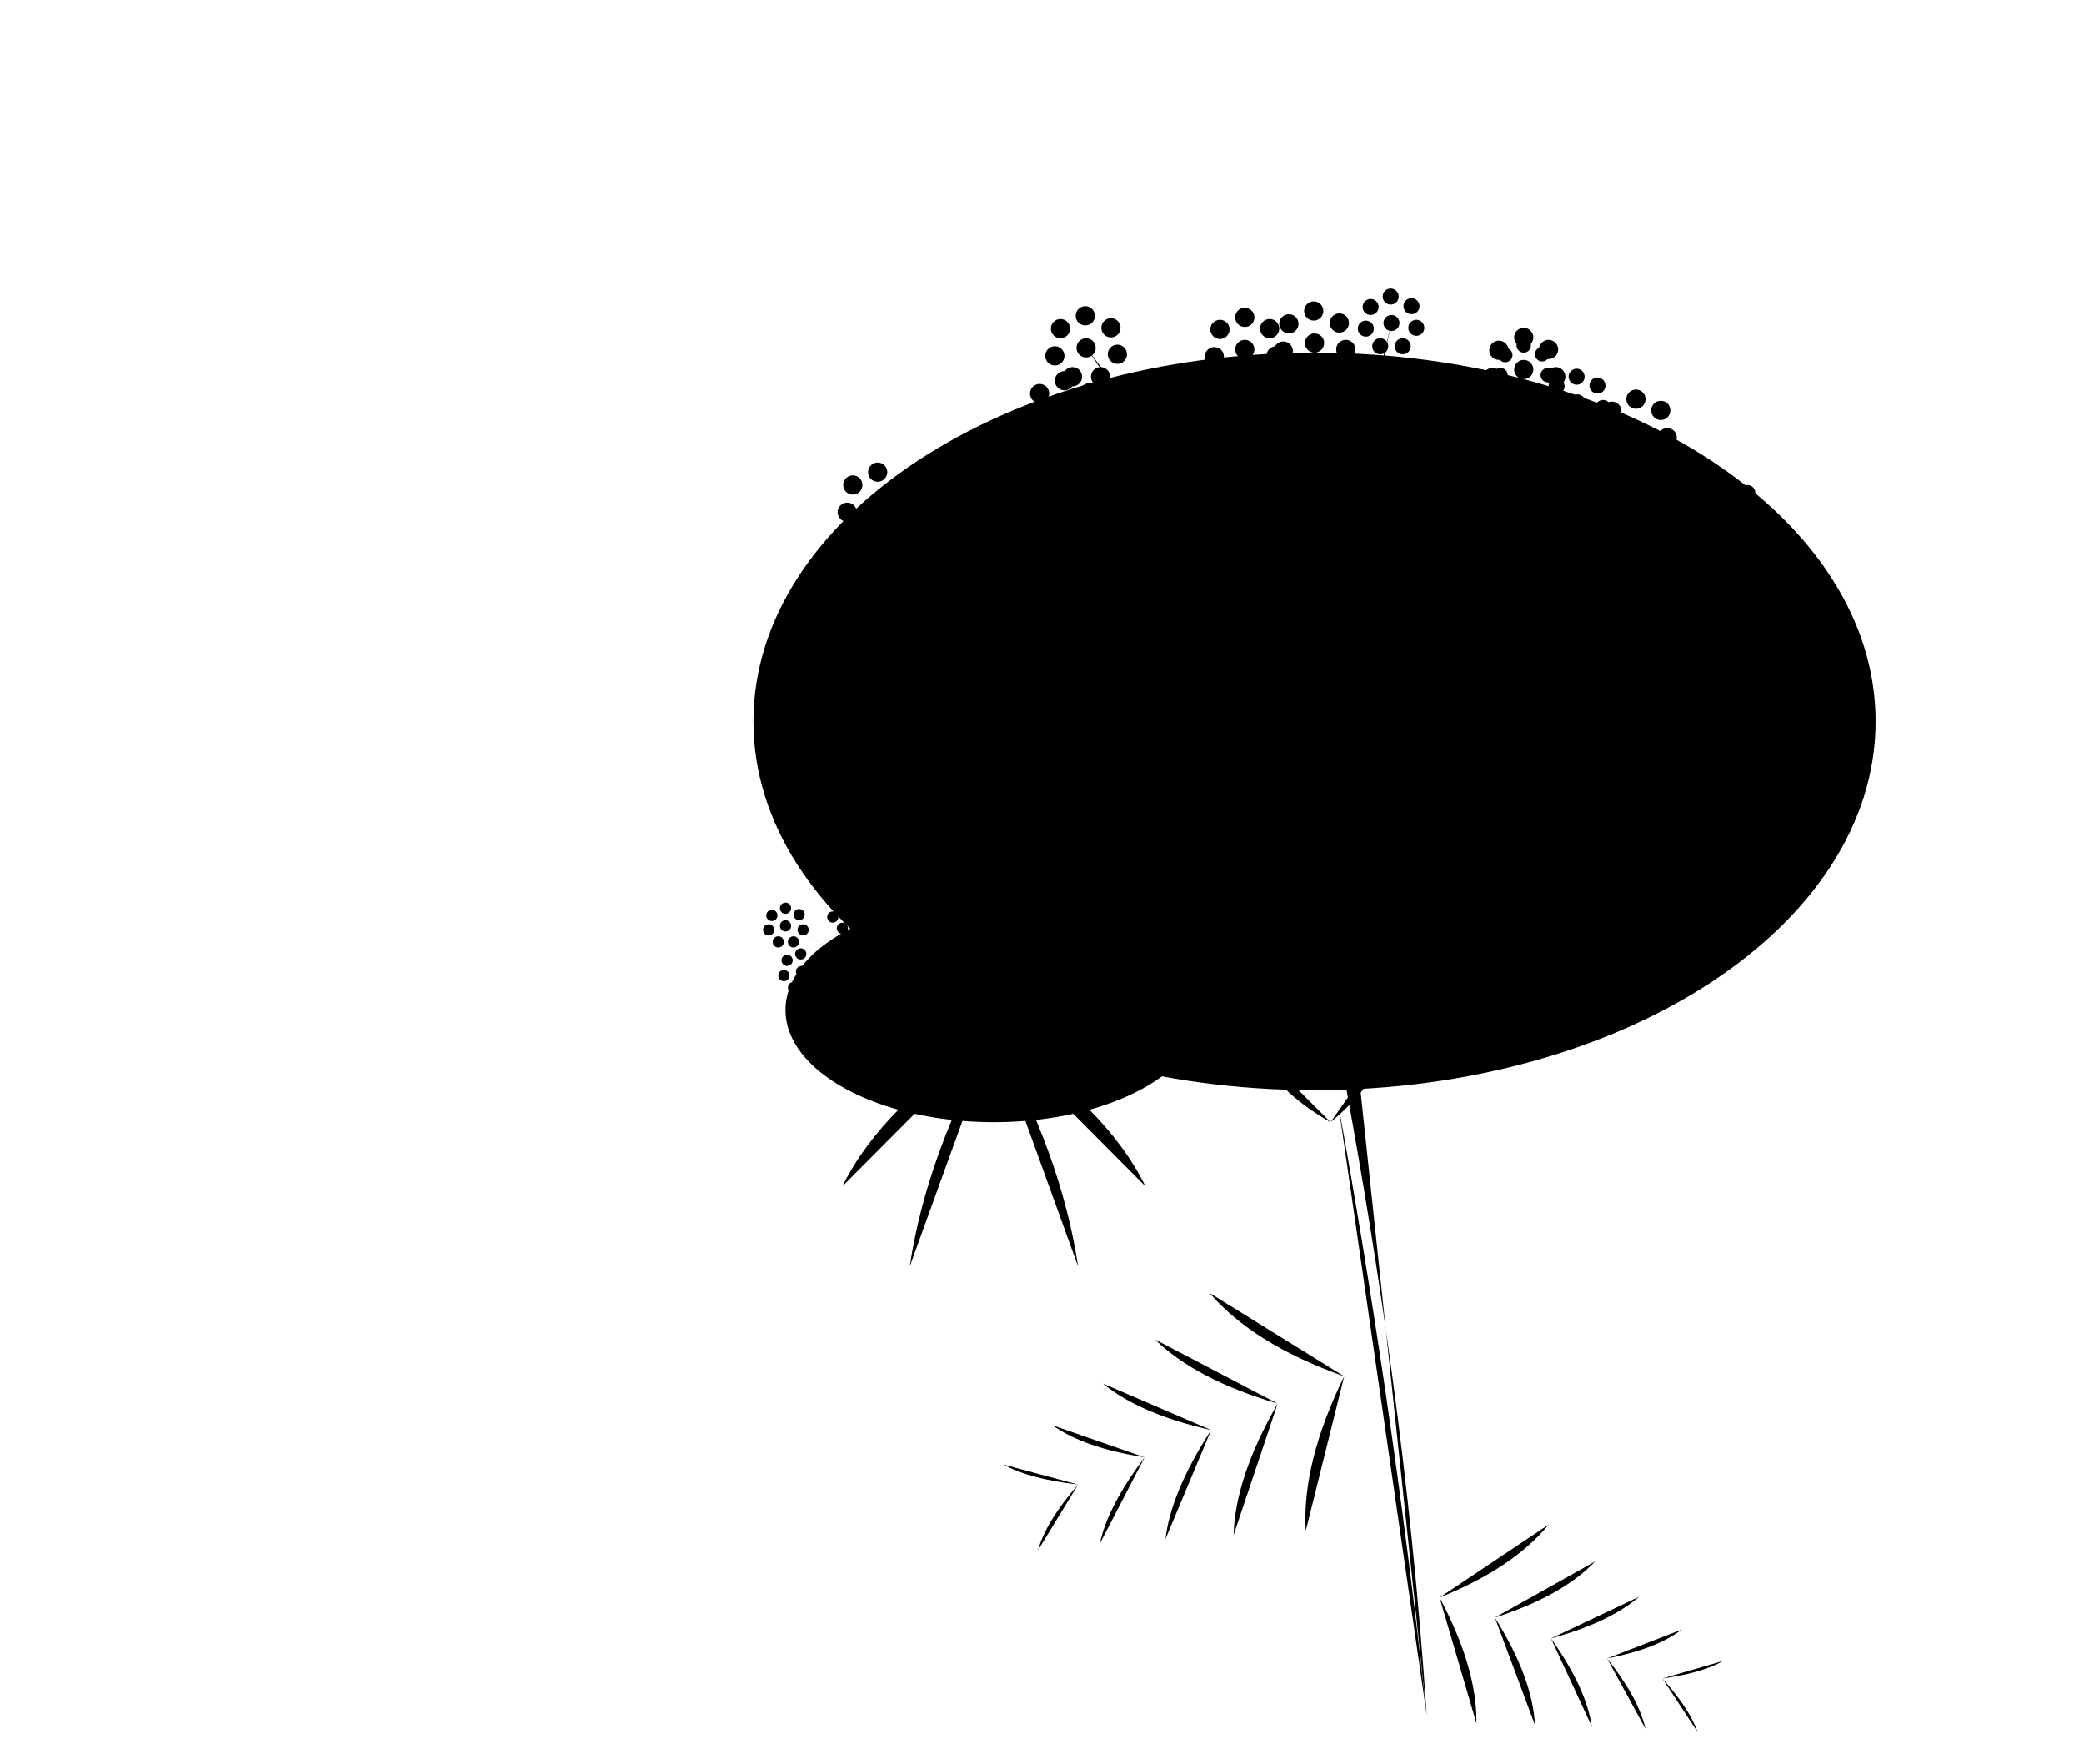
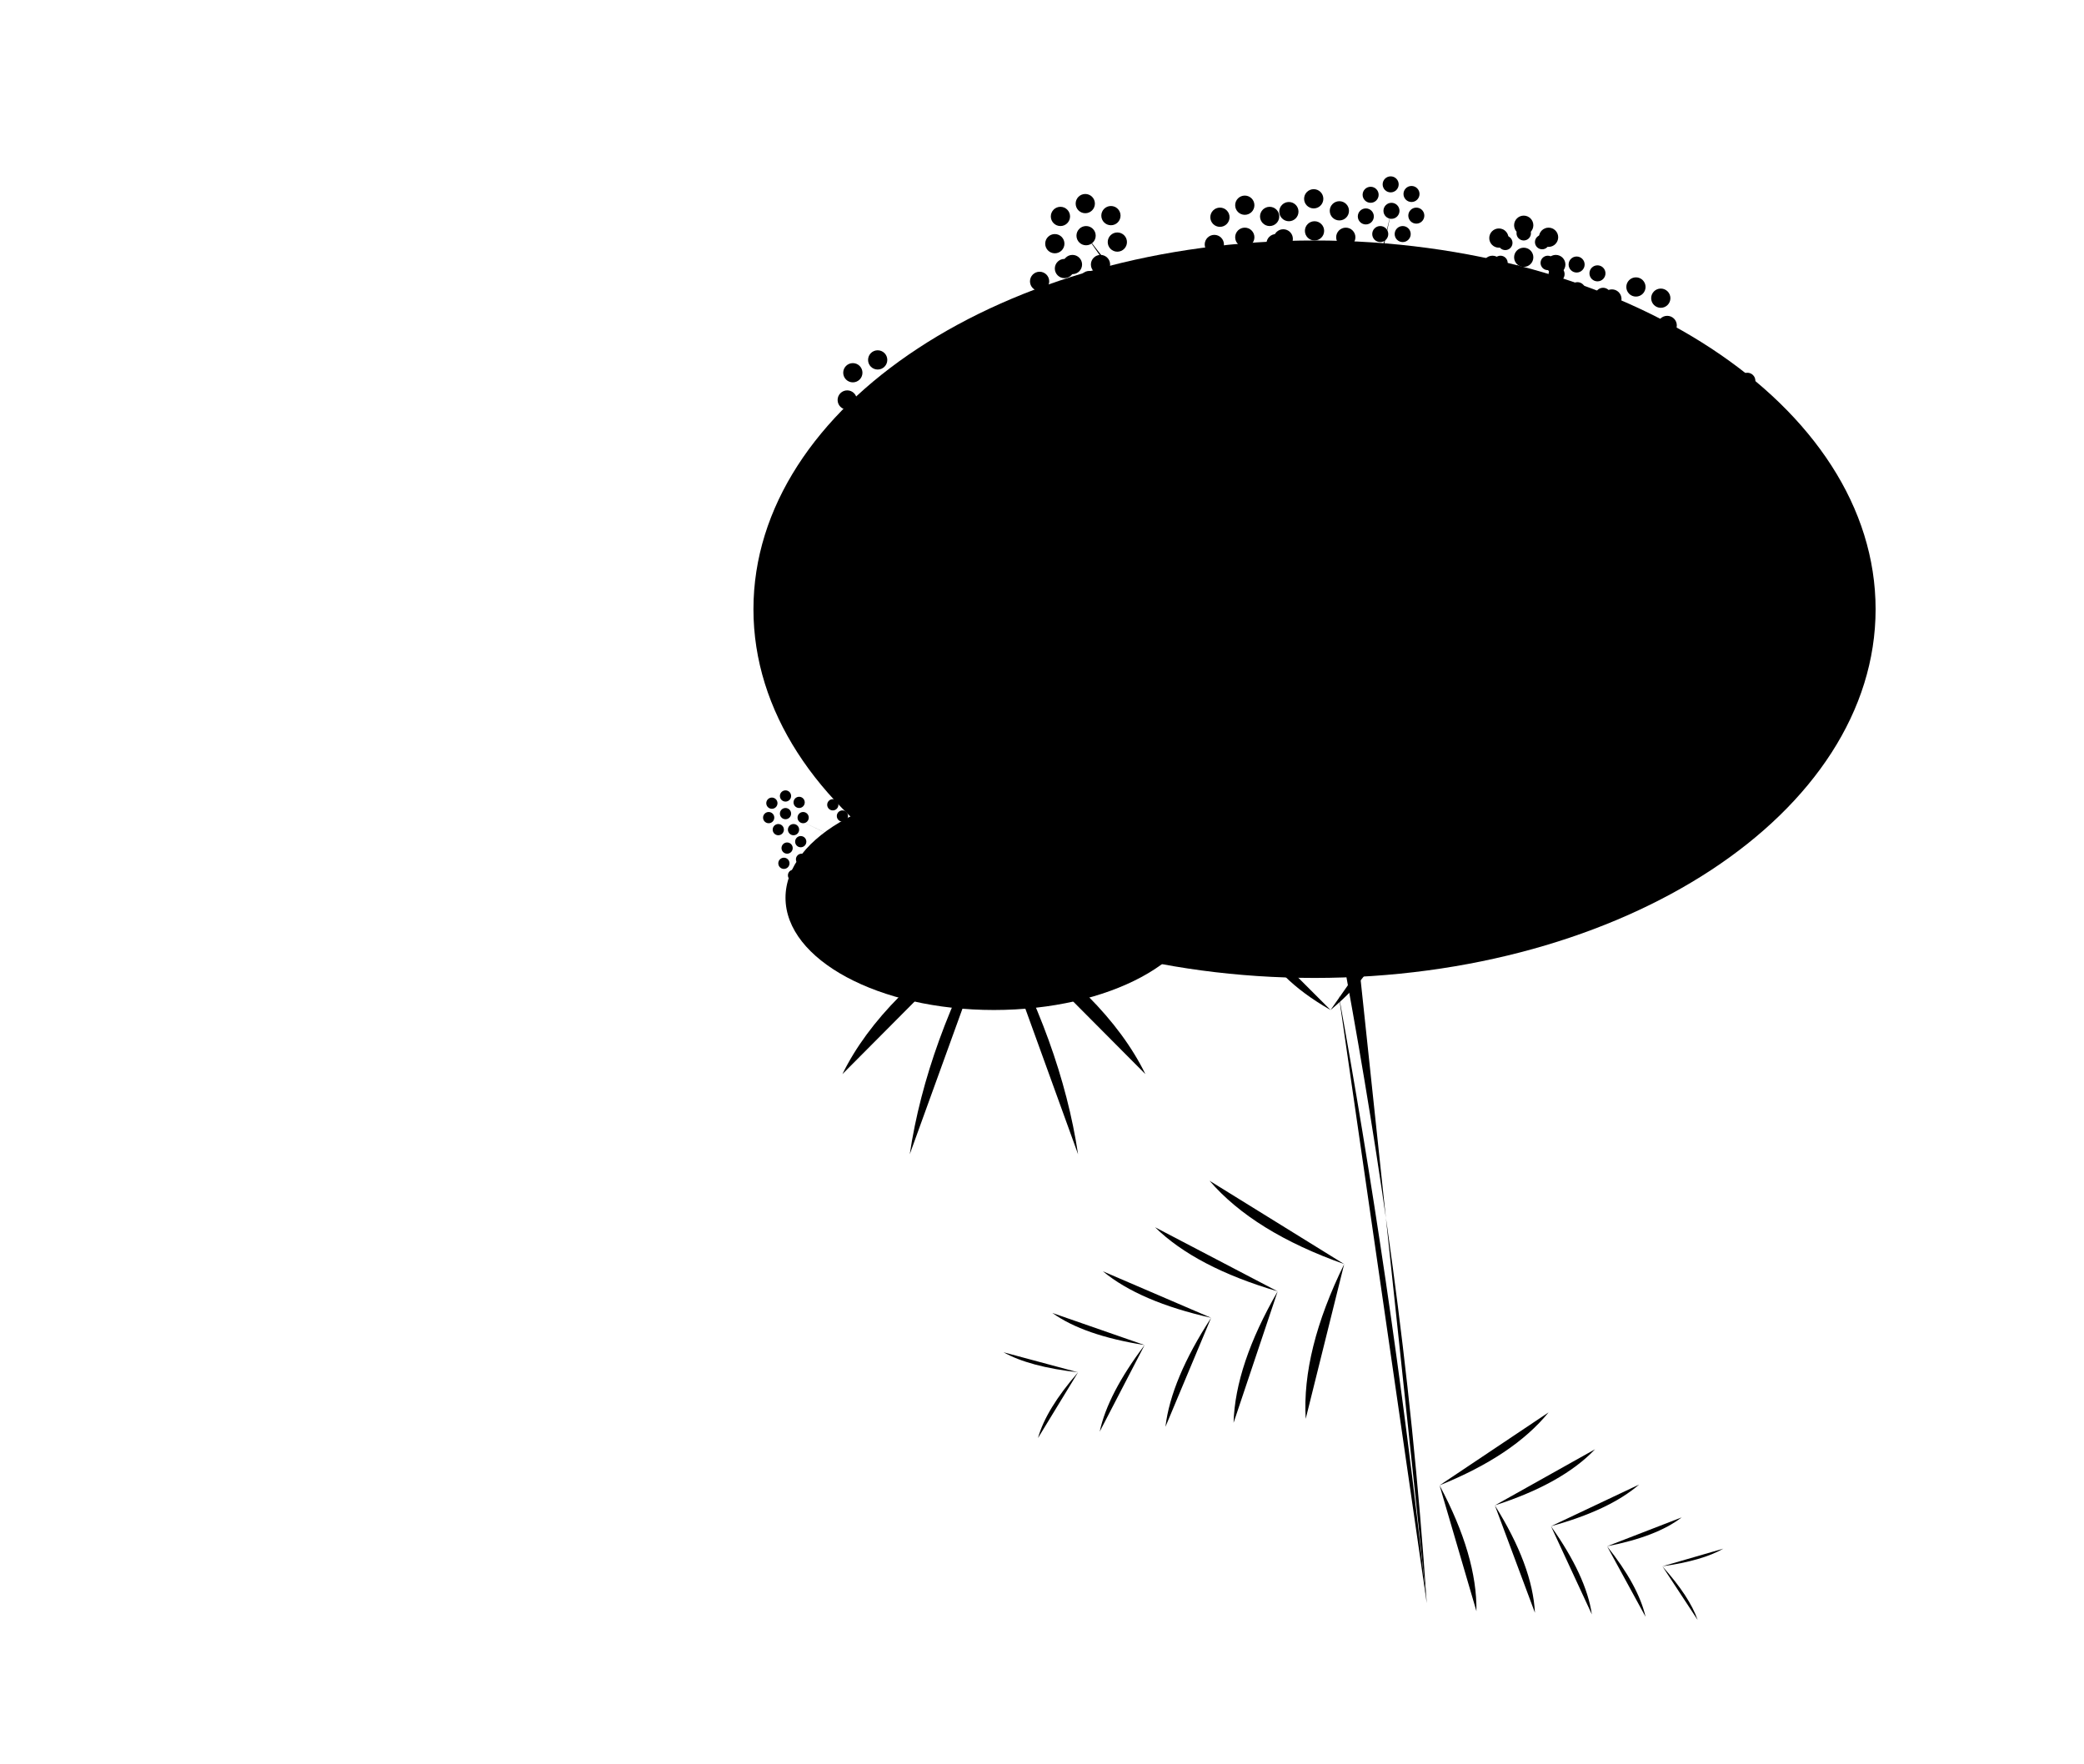
<svg xmlns="http://www.w3.org/2000/svg" viewBox="0 0 260 220" focusable="false">
-   <g transform="translate(10 -2)">
+   <g transform="translate(10 -16)">
    <g class="vert">
      <ellipse cx="154" cy="92" rx="70" ry="46" />
    </g>
    <g class="masse">
      <ellipse cx="154" cy="76" rx="52" ry="26" />
      <ellipse cx="114" cy="128" rx="26" ry="14" />
    </g>
    <g class="trait">
      <path d="M168 216 C166 186 162 160 158 138 C156 122 152 92 154 84" />
      <path class="fin" d="M168 216 C165 188 161 162 157 140" />
      <path d="M158.4 138 C144 136 126 130 118 132" />
      <path class="fin" d="M156 142 q6 -5 7 -10 m-7 10 q-7 -4 -9 -9" />
      <g class="souffle" style="--o:154px 78px;--d:28s">
        <path class="fin" d="M154 82 Q130.4 75.9 108.7 72.7" />
        <circle class="pt" cx="108.7" cy="72.7" r="1" />
        <circle class="pt" cx="111.8" cy="73.4" r="1" />
        <circle class="pt" cx="110.1" cy="75.6" r="1" />
        <circle class="pt" cx="107.3" cy="75.6" r="1" />
        <circle class="pt" cx="105.6" cy="73.5" r="1" />
        <circle class="pt" cx="106.2" cy="70.8" r="1" />
        <circle class="pt" cx="108.7" cy="69.5" r="1" />
        <circle class="pt" cx="111.2" cy="70.7" r="1" />
        <circle class="fin" fill="none" cx="108.7" cy="72.7" r="4" />
        <path class="fin" d="M154 82 Q125.7 72.8 99.5 64.9" />
        <circle class="pt" cx="99.5" cy="64.9" r="1.2" />
        <circle class="pt" cx="103.4" cy="65.7" r="1.2" />
        <circle class="pt" cx="101.3" cy="68.5" r="1.2" />
        <circle class="pt" cx="97.9" cy="68.5" r="1.2" />
        <circle class="pt" cx="95.7" cy="65.9" r="1.2" />
        <circle class="pt" cx="96.4" cy="62.5" r="1.2" />
        <circle class="pt" cx="99.5" cy="60.9" r="1.2" />
        <circle class="pt" cx="102.6" cy="62.4" r="1.2" />
        <circle class="fin" fill="none" cx="99.5" cy="64.9" r="4.9" />
        <path class="fin" d="M154 82 Q133.9 72.2 115.3 63.2" />
        <circle class="pt" cx="115.3" cy="63.2" r="1.2" />
        <circle class="pt" cx="119.2" cy="64.1" r="1.2" />
        <circle class="pt" cx="117" cy="66.8" r="1.2" />
        <circle class="pt" cx="113.6" cy="66.9" r="1.2" />
        <circle class="pt" cx="111.4" cy="64.2" r="1.2" />
        <circle class="pt" cx="112.1" cy="60.8" r="1.2" />
        <circle class="pt" cx="115.2" cy="59.3" r="1.2" />
        <circle class="pt" cx="118.3" cy="60.7" r="1.2" />
        <circle class="fin" fill="none" cx="115.3" cy="63.2" r="4.9" />
        <path class="fin" d="M154 82 Q134.7 69.9 117 57.5" />
        <circle class="pt" cx="117" cy="57.5" r="1" />
        <circle class="pt" cx="120.1" cy="58.1" r="1" />
        <circle class="pt" cx="118.4" cy="60.4" r="1" />
        <circle class="pt" cx="115.6" cy="60.4" r="1" />
        <circle class="pt" cx="113.8" cy="58.2" r="1" />
        <circle class="pt" cx="114.4" cy="55.5" r="1" />
        <circle class="pt" cx="116.9" cy="54.3" r="1" />
        <circle class="pt" cx="119.4" cy="55.4" r="1" />
        <circle class="fin" fill="none" cx="117" cy="57.5" r="4" />
        <path class="fin" d="M154 82 Q137.8 68.3 122.8 53.5" />
        <circle class="pt" cx="122.8" cy="53.5" r="1.2" />
        <circle class="pt" cx="126.7" cy="54.3" r="1.2" />
        <circle class="pt" cx="124.6" cy="57" r="1.2" />
        <circle class="pt" cx="121.2" cy="57.1" r="1.2" />
        <circle class="pt" cx="119" cy="54.4" r="1.2" />
        <circle class="pt" cx="119.7" cy="51.1" r="1.2" />
        <circle class="pt" cx="122.8" cy="49.5" r="1.2" />
        <circle class="pt" cx="125.9" cy="51" r="1.2" />
        <circle class="fin" fill="none" cx="122.8" cy="53.5" r="4.9" />
        <path class="fin" d="M154 82 Q139.2 65.2 125.5 45.4" />
        <circle class="pt" cx="125.5" cy="45.4" r="1.2" />
        <circle class="pt" cx="129.4" cy="46.2" r="1.2" />
        <circle class="pt" cx="127.3" cy="49" r="1.2" />
        <circle class="pt" cx="123.8" cy="49" r="1.2" />
        <circle class="pt" cx="121.6" cy="46.4" r="1.2" />
        <circle class="pt" cx="122.3" cy="43" r="1.2" />
        <circle class="pt" cx="125.4" cy="41.4" r="1.2" />
        <circle class="pt" cx="128.6" cy="42.9" r="1.2" />
        <circle class="fin" fill="none" cx="125.5" cy="45.4" r="5" />
        <path class="fin" d="M154 82 Q146.4 67.6 139.5 51.6" />
        <circle class="pt" cx="139.5" cy="51.6" r="1" />
        <circle class="pt" cx="142.6" cy="52.3" r="1" />
        <circle class="pt" cx="140.9" cy="54.5" r="1" />
        <circle class="pt" cx="138.1" cy="54.6" r="1" />
        <circle class="pt" cx="136.3" cy="52.4" r="1" />
        <circle class="pt" cx="136.9" cy="49.7" r="1" />
        <circle class="pt" cx="139.4" cy="48.4" r="1" />
        <circle class="pt" cx="142" cy="49.6" r="1" />
        <circle class="fin" fill="none" cx="139.5" cy="51.6" r="4" />
        <path class="fin" d="M154 82 Q149.5 65.2 145.3 45.6" />
        <circle class="pt" cx="145.3" cy="45.6" r="1.2" />
        <circle class="pt" cx="149.2" cy="46.4" r="1.2" />
        <circle class="pt" cx="147.1" cy="49.1" r="1.2" />
        <circle class="pt" cx="143.7" cy="49.1" r="1.2" />
        <circle class="pt" cx="141.5" cy="46.5" r="1.2" />
        <circle class="pt" cx="142.2" cy="43.1" r="1.2" />
        <circle class="pt" cx="145.3" cy="41.6" r="1.2" />
        <circle class="pt" cx="148.4" cy="43" r="1.2" />
        <circle class="fin" fill="none" cx="145.3" cy="45.6" r="4.9" />
        <path class="fin" d="M154 82 Q154 64.9 154 44.8" />
        <circle class="pt" cx="154" cy="44.8" r="1.2" />
        <circle class="pt" cx="157.9" cy="45.6" r="1.2" />
        <circle class="pt" cx="155.8" cy="48.4" r="1.2" />
        <circle class="pt" cx="152.3" cy="48.4" r="1.2" />
        <circle class="pt" cx="150.1" cy="45.8" r="1.2" />
        <circle class="pt" cx="150.8" cy="42.4" r="1.2" />
        <circle class="pt" cx="153.9" cy="40.8" r="1.2" />
        <circle class="pt" cx="157.1" cy="42.3" r="1.2" />
        <circle class="fin" fill="none" cx="154" cy="44.8" r="5" />
        <path class="fin" d="M154 82 Q159 63.9 163.6 42.3" />
        <circle class="pt" cx="163.6" cy="42.3" r="1" />
        <circle class="pt" cx="166.7" cy="42.9" r="1" />
        <circle class="pt" cx="165" cy="45.2" r="1" />
        <circle class="pt" cx="162.2" cy="45.2" r="1" />
        <circle class="pt" cx="160.4" cy="43" r="1" />
        <circle class="pt" cx="161" cy="40.3" r="1" />
        <circle class="pt" cx="163.5" cy="39" r="1" />
        <circle class="pt" cx="166.1" cy="40.2" r="1" />
        <circle class="fin" fill="none" cx="163.6" cy="42.3" r="4" />
        <path class="fin" d="M154 82 Q161.3 67.9 168.1 52.5" />
        <circle class="pt" cx="168.1" cy="52.5" r="1.2" />
        <circle class="pt" cx="172" cy="53.3" r="1.2" />
        <circle class="pt" cx="169.9" cy="56" r="1.2" />
        <circle class="pt" cx="166.4" cy="56" r="1.2" />
        <circle class="pt" cx="164.2" cy="53.4" r="1.2" />
        <circle class="pt" cx="165" cy="50" r="1.2" />
        <circle class="pt" cx="168" cy="48.5" r="1.2" />
        <circle class="pt" cx="171.1" cy="49.9" r="1.2" />
        <circle class="fin" fill="none" cx="168.1" cy="52.5" r="4.9" />
        <path class="fin" d="M154 82 Q167.6 66.2 180.1 48.1" />
        <circle class="pt" cx="180.1" cy="48.1" r="1.2" />
        <circle class="pt" cx="184.1" cy="49" r="1.2" />
        <circle class="pt" cx="181.9" cy="51.7" r="1.2" />
        <circle class="pt" cx="178.4" cy="51.8" r="1.2" />
        <circle class="pt" cx="176.2" cy="49.1" r="1.2" />
        <circle class="pt" cx="177" cy="45.7" r="1.2" />
        <circle class="pt" cx="180.1" cy="44.1" r="1.2" />
        <circle class="pt" cx="183.2" cy="45.6" r="1.2" />
        <circle class="fin" fill="none" cx="180.1" cy="48.1" r="5" />
        <path class="fin" d="M154 82 Q171.1 67.8 186.8 52.2" />
        <circle class="pt" cx="186.8" cy="52.2" r="1" />
        <circle class="pt" cx="190" cy="52.9" r="1" />
        <circle class="pt" cx="188.2" cy="55.1" r="1" />
        <circle class="pt" cx="185.4" cy="55.2" r="1" />
        <circle class="pt" cx="183.6" cy="53" r="1" />
        <circle class="pt" cx="184.2" cy="50.2" r="1" />
        <circle class="pt" cx="186.7" cy="49" r="1" />
        <circle class="pt" cx="189.3" cy="50.1" r="1" />
        <circle class="fin" fill="none" cx="186.8" cy="52.2" r="4" />
        <path class="fin" d="M154 82 Q174.9 69.2 194.2 55.8" />
        <circle class="pt" cx="194.2" cy="55.8" r="1.2" />
        <circle class="pt" cx="198" cy="56.6" r="1.2" />
        <circle class="pt" cx="195.9" cy="59.3" r="1.2" />
        <circle class="pt" cx="192.5" cy="59.3" r="1.2" />
        <circle class="pt" cx="190.3" cy="56.7" r="1.2" />
        <circle class="pt" cx="191.1" cy="53.3" r="1.2" />
        <circle class="pt" cx="194.1" cy="51.8" r="1.2" />
        <circle class="pt" cx="197.2" cy="53.2" r="1.2" />
        <circle class="fin" fill="none" cx="194.2" cy="55.8" r="4.9" />
        <path class="fin" d="M154 82 Q172.5 72.7 189.6 64.4" />
        <circle class="pt" cx="189.6" cy="64.4" r="1.2" />
        <circle class="pt" cx="193.6" cy="65.3" r="1.2" />
        <circle class="pt" cx="191.4" cy="68" r="1.2" />
        <circle class="pt" cx="187.9" cy="68.1" r="1.2" />
        <circle class="pt" cx="185.7" cy="65.4" r="1.2" />
        <circle class="pt" cx="186.5" cy="62" r="1.2" />
        <circle class="pt" cx="189.6" cy="60.4" r="1.2" />
        <circle class="pt" cx="192.7" cy="61.9" r="1.2" />
        <circle class="fin" fill="none" cx="189.6" cy="64.4" r="5" />
        <path class="fin" d="M154 82 Q180.8 73.1 205.5 65.6" />
        <circle class="pt" cx="205.5" cy="65.6" r="1" />
        <circle class="pt" cx="208.7" cy="66.3" r="1" />
        <circle class="pt" cx="207" cy="68.6" r="1" />
        <circle class="pt" cx="204.1" cy="68.6" r="1" />
        <circle class="pt" cx="202.3" cy="66.4" r="1" />
        <circle class="pt" cx="202.9" cy="63.6" r="1" />
        <circle class="pt" cx="205.4" cy="62.4" r="1" />
        <circle class="pt" cx="208" cy="63.5" r="1" />
        <circle class="fin" fill="none" cx="205.5" cy="65.6" r="4.1" />
        <path class="fin" d="M154 82 Q179.8 75.7 203.6 72.2" />
        <circle class="pt" cx="203.6" cy="72.2" r="1.2" />
        <circle class="pt" cx="207.5" cy="73" r="1.2" />
        <circle class="pt" cx="205.4" cy="75.7" r="1.2" />
        <circle class="pt" cx="202" cy="75.8" r="1.2" />
        <circle class="pt" cx="199.8" cy="73.2" r="1.2" />
        <circle class="pt" cx="200.5" cy="69.8" r="1.2" />
        <circle class="pt" cx="203.6" cy="68.3" r="1.2" />
        <circle class="pt" cx="206.7" cy="69.7" r="1.2" />
        <circle class="fin" fill="none" cx="203.6" cy="72.2" r="4.9" />
      </g>
      <g class="souffle" style="--o:114px 128px;--d:32s;--r:-11s">
        <path class="fin" d="M114 130 Q102 126.1 90 123.2" />
        <circle class="pt" cx="90" cy="123.2" r="0.7" />
        <circle class="pt" cx="92.1" cy="123.6" r="0.7" />
        <circle class="pt" cx="91" cy="125.1" r="0.7" />
        <circle class="pt" cx="89" cy="125.2" r="0.7" />
        <circle class="pt" cx="87.8" cy="123.7" r="0.7" />
        <circle class="pt" cx="88.2" cy="121.8" r="0.7" />
        <circle class="pt" cx="89.9" cy="121" r="0.7" />
        <circle class="pt" cx="91.7" cy="121.8" r="0.7" />
        <circle class="fin" fill="none" cx="90" cy="123.2" r="2.7" />
        <path class="fin" d="M114 130 Q101 123.8 88 117.5" />
        <circle class="pt" cx="88" cy="117.5" r="0.7" />
        <circle class="pt" cx="90.2" cy="118" r="0.7" />
        <circle class="pt" cx="89" cy="119.5" r="0.7" />
        <circle class="pt" cx="87.1" cy="119.5" r="0.7" />
        <circle class="pt" cx="85.9" cy="118" r="0.7" />
        <circle class="pt" cx="86.3" cy="116.2" r="0.7" />
        <circle class="pt" cx="88" cy="115.3" r="0.7" />
        <circle class="pt" cx="89.7" cy="116.1" r="0.7" />
        <circle class="fin" fill="none" cx="88" cy="117.5" r="2.7" />
        <path class="fin" d="M114 130 Q105 123.1 96 115.8" />
        <circle class="pt" cx="96" cy="115.8" r="0.7" />
        <circle class="pt" cx="98.2" cy="116.3" r="0.7" />
        <circle class="pt" cx="97" cy="117.8" r="0.7" />
        <circle class="pt" cx="95.1" cy="117.8" r="0.7" />
        <circle class="pt" cx="93.9" cy="116.4" r="0.7" />
        <circle class="pt" cx="94.3" cy="114.5" r="0.7" />
        <circle class="pt" cx="96" cy="113.6" r="0.7" />
        <circle class="pt" cx="97.7" cy="114.5" r="0.7" />
        <circle class="fin" fill="none" cx="96" cy="115.8" r="2.7" />
        <path class="fin" d="M114 130 Q106 120.9 98.1 110.2" />
        <circle class="pt" cx="98.1" cy="110.2" r="0.7" />
        <circle class="pt" cx="100.2" cy="110.7" r="0.7" />
        <circle class="pt" cx="99.1" cy="112.2" r="0.7" />
        <circle class="pt" cx="97.2" cy="112.2" r="0.7" />
        <circle class="pt" cx="96" cy="110.7" r="0.7" />
        <circle class="pt" cx="96.4" cy="108.8" r="0.7" />
        <circle class="pt" cx="98.1" cy="108" r="0.7" />
        <circle class="pt" cx="99.8" cy="108.8" r="0.7" />
        <circle class="fin" fill="none" cx="98.1" cy="110.2" r="2.7" />
        <path class="fin" d="M114 130 Q110.1 121.3 106.3 111.4" />
        <circle class="pt" cx="106.3" cy="111.4" r="0.7" />
        <circle class="pt" cx="108.4" cy="111.8" r="0.7" />
        <circle class="pt" cx="107.3" cy="113.3" r="0.7" />
        <circle class="pt" cx="105.3" cy="113.3" r="0.7" />
        <circle class="pt" cx="104.1" cy="111.9" r="0.7" />
        <circle class="pt" cx="104.5" cy="110" r="0.7" />
        <circle class="pt" cx="106.2" cy="109.2" r="0.7" />
        <circle class="pt" cx="108" cy="110" r="0.7" />
        <circle class="fin" fill="none" cx="106.3" cy="111.4" r="2.7" />
        <path class="fin" d="M114 130 Q113 119.6 111.9 107" />
        <circle class="pt" cx="111.9" cy="107" r="0.7" />
        <circle class="pt" cx="114.1" cy="107.5" r="0.7" />
        <circle class="pt" cx="112.9" cy="109" r="0.7" />
        <circle class="pt" cx="111" cy="109" r="0.7" />
        <circle class="pt" cx="109.8" cy="107.6" r="0.7" />
        <circle class="pt" cx="110.2" cy="105.7" r="0.7" />
        <circle class="pt" cx="111.9" cy="104.8" r="0.7" />
        <circle class="pt" cx="113.6" cy="105.7" r="0.7" />
        <circle class="fin" fill="none" cx="111.9" cy="107" r="2.7" />
        <path class="fin" d="M114 130 Q116.2 121.1 118.3 110.8" />
        <circle class="pt" cx="118.3" cy="110.8" r="0.7" />
        <circle class="pt" cx="120.5" cy="111.2" r="0.7" />
        <circle class="pt" cx="119.3" cy="112.7" r="0.7" />
        <circle class="pt" cx="117.4" cy="112.8" r="0.7" />
        <circle class="pt" cx="116.2" cy="111.3" r="0.7" />
        <circle class="pt" cx="116.6" cy="109.4" r="0.7" />
        <circle class="pt" cx="118.3" cy="108.6" r="0.7" />
        <circle class="pt" cx="120" cy="109.4" r="0.7" />
        <circle class="fin" fill="none" cx="118.3" cy="110.8" r="2.7" />
        <path class="fin" d="M114 130 Q120.1 120.3 126.2 108.8" />
        <circle class="pt" cx="126.2" cy="108.8" r="0.7" />
        <circle class="pt" cx="128.3" cy="109.3" r="0.7" />
        <circle class="pt" cx="127.2" cy="110.8" r="0.7" />
        <circle class="pt" cx="125.3" cy="110.8" r="0.7" />
        <circle class="pt" cx="124.1" cy="109.3" r="0.7" />
        <circle class="pt" cx="124.5" cy="107.5" r="0.7" />
        <circle class="pt" cx="126.2" cy="106.6" r="0.7" />
        <circle class="pt" cx="127.9" cy="107.4" r="0.7" />
        <circle class="fin" fill="none" cx="126.2" cy="108.8" r="2.7" />
        <path class="fin" d="M114 130 Q121.7 122.5 129.4 114.2" />
        <circle class="pt" cx="129.4" cy="114.2" r="0.7" />
        <circle class="pt" cx="131.5" cy="114.7" r="0.7" />
        <circle class="pt" cx="130.4" cy="116.2" r="0.7" />
        <circle class="pt" cx="128.5" cy="116.2" r="0.7" />
        <circle class="pt" cx="127.2" cy="114.7" r="0.7" />
        <circle class="pt" cx="127.7" cy="112.9" r="0.7" />
        <circle class="pt" cx="129.4" cy="112" r="0.7" />
        <circle class="pt" cx="131.1" cy="112.8" r="0.7" />
        <circle class="fin" fill="none" cx="129.4" cy="114.2" r="2.7" />
        <path class="fin" d="M114 130 Q125.8 122.8 137.6 115.1" />
        <circle class="pt" cx="137.6" cy="115.1" r="0.7" />
        <circle class="pt" cx="139.8" cy="115.5" r="0.7" />
        <circle class="pt" cx="138.6" cy="117" r="0.7" />
        <circle class="pt" cx="136.7" cy="117.1" r="0.7" />
        <circle class="pt" cx="135.5" cy="115.6" r="0.7" />
        <circle class="pt" cx="135.9" cy="113.7" r="0.7" />
        <circle class="pt" cx="137.6" cy="112.9" r="0.7" />
        <circle class="pt" cx="139.3" cy="113.7" r="0.7" />
        <circle class="fin" fill="none" cx="137.6" cy="115.1" r="2.7" />
        <path class="fin" d="M114 130 Q125.4 125.2 136.8 120.9" />
        <circle class="pt" cx="136.8" cy="120.9" r="0.7" />
        <circle class="pt" cx="139" cy="121.3" r="0.7" />
        <circle class="pt" cx="137.8" cy="122.8" r="0.7" />
        <circle class="pt" cx="135.9" cy="122.9" r="0.7" />
        <circle class="pt" cx="134.7" cy="121.4" r="0.7" />
        <circle class="pt" cx="135.1" cy="119.5" r="0.7" />
        <circle class="pt" cx="136.8" cy="118.7" r="0.7" />
        <circle class="pt" cx="138.5" cy="119.5" r="0.7" />
        <circle class="fin" fill="none" cx="136.8" cy="120.9" r="2.7" />
      </g>
      <circle class="pt" cx="154" cy="76" r="2.2" />
      <path class="fin" d="M154 84 q12 15 15 29" />
      <path class="fin" d="M154 84 q20 9 27 19" />
      <path class="fin" d="M154 84 q-12 15 -15 29" />
      <path class="fin" d="M154 84 q-20 9 -27 19" />
      <path class="fin" d="M154 84 q5.4 15 6.8 29" />
      <path class="fin" d="M154 84 q9 9 12.2 19" />
      <path class="fin" d="M154 84 q-5.4 15 -6.8 29" />
      <path class="fin" d="M154 84 q-9 9 -12.2 19" />
      <path class="fin" d="M114 131 q8.4 15 10.5 29" />
      <path class="fin" d="M114 131 q14 9 18.9 19" />
      <path class="fin" d="M114 131 q-8.4 15 -10.5 29" />
      <path class="fin" d="M114 131 q-14 9 -18.9 19" />
      <g class="vent" style="--o:162px 172px;--d:25s;--a1:-1deg;--a2:1deg;--r:-0s">
        <path d="M162 172 l-42.6 17.2" />
        <path class="fin" d="M157.7 173.7 Q146.4 169.7 140.9 163.3" />
        <path class="fin" d="M153.3 171 l0.8 -5.8" />
        <path class="fin" d="M153.3 171 l-4.9 3.3" />
        <path class="fin" d="M148.3 167.9 l0.7 -4.8" />
        <path class="fin" d="M148.3 167.9 l-4 2.7" />
        <path class="fin" d="M143.2 164.7 l0.5 -3.8" />
        <path class="fin" d="M143.2 164.7 l-3.2 2.2" />
        <path class="fin" d="M157.7 173.7 Q152.4 184.5 152.9 193" />
        <path class="fin" d="M156.5 178.7 l-5.8 1" />
        <path class="fin" d="M156.5 178.7 l4.6 3.6" />
        <path class="fin" d="M155 184.5 l-4.8 0.8" />
        <path class="fin" d="M155 184.5 l3.8 3" />
        <path class="fin" d="M153.6 190.3 l-3.8 0.7" />
        <path class="fin" d="M153.6 190.3 l3 2.4" />
        <path class="fin" d="M149.4 177.1 Q139.2 174.1 134.1 169.1" />
        <path class="fin" d="M145.4 175 l0.3 -5.1" />
        <path class="fin" d="M145.4 175 l-4 3.2" />
        <path class="fin" d="M140.8 172.6 l0.3 -4.2" />
        <path class="fin" d="M140.8 172.6 l-3.3 2.6" />
        <path class="fin" d="M136.2 170.2 l0.2 -3.3" />
        <path class="fin" d="M136.2 170.2 l-2.6 2.1" />
        <path class="fin" d="M149.4 177.1 Q144.1 186.3 143.9 193.5" />
        <path class="fin" d="M148 181.3 l-5.1 0.5" />
        <path class="fin" d="M148 181.3 l3.8 3.5" />
        <path class="fin" d="M146.3 186.3 l-4.2 0.4" />
        <path class="fin" d="M146.3 186.3 l3.1 2.9" />
        <path class="fin" d="M144.7 191.2 l-3.3 0.3" />
        <path class="fin" d="M144.7 191.2 l2.5 2.3" />
        <path class="fin" d="M141.1 180.4 Q132.2 178.4 127.6 174.6" />
        <path class="fin" d="M137.6 178.9 l-0.1 -4.4" />
        <path class="fin" d="M137.6 178.9 l-3.2 3" />
        <path class="fin" d="M133.5 177.2 l-0.1 -3.6" />
        <path class="fin" d="M133.5 177.2 l-2.6 2.5" />
        <path class="fin" d="M129.5 175.4 l-0 -2.9" />
        <path class="fin" d="M129.5 175.4 l-2.1 1.9" />
        <path class="fin" d="M141.1 180.4 Q136.1 188.1 135.4 194" />
        <path class="fin" d="M139.6 184 l-4.4 0.1" />
        <path class="fin" d="M139.6 184 l3 3.2" />
        <path class="fin" d="M137.9 188.1 l-3.6 0.1" />
        <path class="fin" d="M137.9 188.1 l2.5 2.6" />
        <path class="fin" d="M136.2 192.1 l-2.9 0.1" />
        <path class="fin" d="M136.2 192.1 l2 2.1" />
        <path class="fin" d="M132.8 183.8 Q125.2 182.6 121.3 179.8" />
        <path class="fin" d="M129.8 182.8 l-0.3 -3.6" />
        <path class="fin" d="M129.8 182.8 l-2.5 2.6" />
        <path class="fin" d="M126.3 181.6 l-0.3 -3" />
        <path class="fin" d="M126.3 181.6 l-2 2.2" />
        <path class="fin" d="M122.9 180.4 l-0.2 -2.4" />
        <path class="fin" d="M122.9 180.4 l-1.6 1.7" />
        <path class="fin" d="M132.8 183.8 Q128.2 189.9 127.2 194.6" />
        <path class="fin" d="M131.3 186.6 l-3.6 -0.2" />
        <path class="fin" d="M131.3 186.6 l2.3 2.8" />
        <path class="fin" d="M129.7 189.9 l-3 -0.2" />
        <path class="fin" d="M129.7 189.9 l1.9 2.3" />
        <path class="fin" d="M128 193.1 l-2.4 -0.1" />
        <path class="fin" d="M128 193.1 l1.5 1.8" />
        <path class="fin" d="M124.5 187.2 Q118.4 186.5 115.2 184.7" />
        <path class="fin" d="M122 186.5 l-0.5 -2.8" />
        <path class="fin" d="M122 186.5 l-1.8 2.2" />
        <path class="fin" d="M119.3 185.8 l-0.4 -2.3" />
        <path class="fin" d="M119.3 185.8 l-1.5 1.8" />
        <path class="fin" d="M116.5 185.1 l-0.3 -1.8" />
        <path class="fin" d="M116.5 185.1 l-1.2 1.5" />
        <path class="fin" d="M124.5 187.2 Q120.5 191.8 119.5 195.4" />
        <path class="fin" d="M123.2 189.3 l-2.8 -0.4" />
        <path class="fin" d="M123.2 189.3 l1.6 2.3" />
        <path class="fin" d="M121.7 191.8 l-2.3 -0.3" />
        <path class="fin" d="M121.7 191.8 l1.3 1.9" />
        <path class="fin" d="M120.2 194.2 l-1.9 -0.2" />
        <path class="fin" d="M120.2 194.2 l1.1 1.5" />
      </g>
      <g class="vent" style="--o:166px 200px;--d:29s;--a1:-1deg;--a2:1deg;--r:-9s">
        <path d="M166 200 l35.7 13" />
        <path class="fin" d="M169.6 201.3 Q174.3 210.1 174.2 217" />
        <path class="fin" d="M170.8 205.4 l-3.7 3.1" />
        <path class="fin" d="M170.8 205.4 l4.8 0.7" />
        <path class="fin" d="M172.1 210.1 l-3.1 2.6" />
        <path class="fin" d="M172.1 210.1 l4 0.5" />
        <path class="fin" d="M173.5 214.8 l-2.4 2" />
        <path class="fin" d="M173.5 214.8 l3.1 0.4" />
        <path class="fin" d="M169.6 201.3 Q178.8 197.6 183.2 192.2" />
        <path class="fin" d="M173.1 198.9 l4.1 2.6" />
        <path class="fin" d="M173.1 198.9 l-0.8 -4.8" />
        <path class="fin" d="M177.2 196.2 l3.4 2.1" />
        <path class="fin" d="M177.2 196.2 l-0.7 -4" />
        <path class="fin" d="M181.3 193.5 l2.7 1.7" />
        <path class="fin" d="M181.3 193.5 l-0.5 -3.1" />
        <path class="fin" d="M176.5 203.8 Q181.2 211.3 181.5 217.2" />
        <path class="fin" d="M177.8 207.3 l-3 3" />
        <path class="fin" d="M177.8 207.3 l4.2 0.3" />
        <path class="fin" d="M179.3 211.3 l-2.5 2.5" />
        <path class="fin" d="M179.3 211.3 l3.5 0.2" />
        <path class="fin" d="M180.8 215.3 l-2 1.9" />
        <path class="fin" d="M180.8 215.3 l2.8 0.2" />
        <path class="fin" d="M176.5 203.8 Q184.9 201.1 189 196.8" />
        <path class="fin" d="M179.8 202 l3.4 2.5" />
        <path class="fin" d="M179.8 202 l-0.4 -4.2" />
        <path class="fin" d="M183.5 199.9 l2.8 2.1" />
        <path class="fin" d="M183.5 199.9 l-0.3 -3.5" />
        <path class="fin" d="M187.2 197.8 l2.2 1.6" />
        <path class="fin" d="M187.2 197.8 l-0.3 -2.8" />
        <path class="fin" d="M183.5 206.4 Q187.9 212.6 188.6 217.4" />
        <path class="fin" d="M184.8 209.2 l-2.4 2.7" />
        <path class="fin" d="M184.8 209.2 l3.6 -0.1" />
        <path class="fin" d="M186.3 212.6 l-2 2.2" />
        <path class="fin" d="M186.3 212.6 l3 -0" />
        <path class="fin" d="M187.9 215.9 l-1.6 1.8" />
        <path class="fin" d="M187.9 215.9 l2.4 -0" />
        <path class="fin" d="M183.5 206.4 Q190.8 204.4 194.5 201.2" />
        <path class="fin" d="M186.4 205 l2.7 2.4" />
        <path class="fin" d="M186.4 205 l-0.1 -3.6" />
        <path class="fin" d="M189.7 203.5 l2.3 1.9" />
        <path class="fin" d="M189.7 203.5 l-0.1 -3" />
        <path class="fin" d="M193 201.9 l1.8 1.5" />
        <path class="fin" d="M193 201.9 l-0.1 -2.4" />
        <path class="fin" d="M190.5 208.9 Q194.4 213.8 195.3 217.7" />
        <path class="fin" d="M191.7 211.2 l-1.8 2.4" />
        <path class="fin" d="M191.7 211.2 l3 -0.3" />
        <path class="fin" d="M193.2 213.8 l-1.5 2" />
        <path class="fin" d="M193.2 213.8 l2.5 -0.2" />
        <path class="fin" d="M194.7 216.5 l-1.2 1.6" />
        <path class="fin" d="M194.7 216.5 l1.9 -0.2" />
        <path class="fin" d="M190.5 208.9 Q196.7 207.7 199.8 205.3" />
        <path class="fin" d="M192.9 208 l2.1 2.1" />
        <path class="fin" d="M192.9 208 l0.2 -3" />
        <path class="fin" d="M195.7 206.9 l1.7 1.7" />
        <path class="fin" d="M195.7 206.9 l0.1 -2.5" />
        <path class="fin" d="M198.5 205.8 l1.4 1.4" />
        <path class="fin" d="M198.5 205.8 l0.1 -1.9" />
        <path class="fin" d="M197.4 211.4 Q200.8 215.2 201.8 218.1" />
        <path class="fin" d="M198.6 213.2 l-1.3 2" />
        <path class="fin" d="M198.6 213.2 l2.3 -0.4" />
        <path class="fin" d="M199.9 215.2 l-1.1 1.6" />
        <path class="fin" d="M199.9 215.2 l1.9 -0.3" />
        <path class="fin" d="M201.2 217.1 l-0.8 1.3" />
        <path class="fin" d="M201.2 217.1 l1.5 -0.2" />
        <path class="fin" d="M197.4 211.4 Q202.4 210.7 205 209.2" />
        <path class="fin" d="M199.4 210.8 l1.5 1.8" />
        <path class="fin" d="M199.4 210.8 l0.3 -2.3" />
        <path class="fin" d="M201.7 210.2 l1.3 1.5" />
        <path class="fin" d="M201.7 210.2 l0.2 -1.9" />
        <path class="fin" d="M204 209.5 l1 1.2" />
        <path class="fin" d="M204 209.5 l0.2 -1.5" />
      </g>
      <g class="envol" style="--dx:-34px;--dy:-14px;--rot:18deg;--d:27s;--r:-0s">
        <circle class="pt" cx="115.3" cy="63.2" r="0.9" />
        <circle class="pt" cx="118.2" cy="63.9" r="0.9" />
        <circle class="pt" cx="116.6" cy="65.9" r="0.9" />
        <circle class="pt" cx="114" cy="66" r="0.9" />
        <circle class="pt" cx="112.3" cy="64" r="0.9" />
        <circle class="pt" cx="112.9" cy="61.4" r="0.9" />
        <circle class="pt" cx="115.2" cy="60.2" r="0.9" />
        <circle class="pt" cx="117.6" cy="61.3" r="0.9" />
        <circle class="fin" fill="none" cx="115.3" cy="63.2" r="3.7" />
      </g>
      <g class="envol" style="--dx:-43px;--dy:-21px;--rot:25deg;--d:30s;--r:-7s">
        <circle class="pt" cx="139.5" cy="51.6" r="0.9" />
        <circle class="pt" cx="142.4" cy="52.3" r="0.9" />
        <circle class="pt" cx="140.8" cy="54.3" r="0.9" />
        <circle class="pt" cx="138.2" cy="54.4" r="0.9" />
        <circle class="pt" cx="136.6" cy="52.4" r="0.9" />
        <circle class="pt" cx="137.1" cy="49.8" r="0.9" />
        <circle class="pt" cx="139.4" cy="48.6" r="0.9" />
        <circle class="pt" cx="141.8" cy="49.7" r="0.9" />
        <circle class="fin" fill="none" cx="139.5" cy="51.6" r="3.7" />
      </g>
      <g class="envol" style="--dx:52px;--dy:-28px;--rot:32deg;--d:33s;--r:-14s">
        <circle class="pt" cx="180.1" cy="48.1" r="0.9" />
        <circle class="pt" cx="183.1" cy="48.8" r="0.9" />
        <circle class="pt" cx="181.5" cy="50.8" r="0.9" />
        <circle class="pt" cx="178.9" cy="50.9" r="0.9" />
        <circle class="pt" cx="177.2" cy="48.8" r="0.9" />
        <circle class="pt" cx="177.8" cy="46.3" r="0.9" />
        <circle class="pt" cx="180.1" cy="45.1" r="0.9" />
        <circle class="pt" cx="182.4" cy="46.2" r="0.9" />
        <circle class="fin" fill="none" cx="180.1" cy="48.1" r="3.7" />
      </g>
      <g class="envol" style="--dx:34px;--dy:-35px;--rot:39deg;--d:36s;--r:-21s">
        <circle class="pt" cx="205.5" cy="65.6" r="0.9" />
        <circle class="pt" cx="208.4" cy="66.2" r="0.9" />
        <circle class="pt" cx="206.8" cy="68.3" r="0.9" />
        <circle class="pt" cx="204.2" cy="68.3" r="0.9" />
        <circle class="pt" cx="202.6" cy="66.3" r="0.9" />
        <circle class="pt" cx="203.1" cy="63.8" r="0.9" />
        <circle class="pt" cx="205.4" cy="62.6" r="0.9" />
        <circle class="pt" cx="207.8" cy="63.7" r="0.9" />
        <circle class="fin" fill="none" cx="205.5" cy="65.6" r="3.7" />
      </g>
      <g class="envol" style="--dx:-43px;--dy:-14px;--rot:46deg;--d:39s;--r:-28s">
        <circle class="pt" cx="98.1" cy="110.2" r="0.6" />
        <circle class="pt" cx="100.2" cy="110.6" r="0.6" />
        <circle class="pt" cx="99" cy="112.1" r="0.6" />
        <circle class="pt" cx="97.2" cy="112.1" r="0.6" />
        <circle class="pt" cx="96.1" cy="110.7" r="0.6" />
        <circle class="pt" cx="96.4" cy="108.9" r="0.6" />
        <circle class="pt" cx="98.1" cy="108.1" r="0.6" />
        <circle class="pt" cx="99.7" cy="108.9" r="0.6" />
        <circle class="fin" fill="none" cx="98.1" cy="110.2" r="2.6" />
      </g>
      <g class="envol" style="--dx:-52px;--dy:-21px;--rot:53deg;--d:42s;--r:-35s">
        <circle class="pt" cx="129.4" cy="114.2" r="0.6" />
        <circle class="pt" cx="131.4" cy="114.7" r="0.6" />
        <circle class="pt" cx="130.3" cy="116.1" r="0.6" />
        <circle class="pt" cx="128.5" cy="116.1" r="0.6" />
        <circle class="pt" cx="127.3" cy="114.7" r="0.6" />
        <circle class="pt" cx="127.7" cy="112.9" r="0.6" />
        <circle class="pt" cx="129.4" cy="112.1" r="0.6" />
        <circle class="pt" cx="131" cy="112.9" r="0.6" />
        <circle class="fin" fill="none" cx="129.4" cy="114.2" r="2.6" />
      </g>
      <circle class="pollen" cx="134" cy="66" r="1.5" style="--dx:-13px;--dy:-40px;animation-duration:24s;animation-delay:-0s" />
      <circle class="pollen" cx="168" cy="62" r="1.3" style="--dx:9px;--dy:-46px;animation-duration:27s;animation-delay:-3.7s" />
      <circle class="pollen" cx="152" cy="56" r="1.6" style="--dx:-4px;--dy:-44px;animation-duration:22s;animation-delay:-7.4s" />
      <circle class="pollen" cx="120" cy="116" r="1.2" style="--dx:7px;--dy:-38px;animation-duration:26s;animation-delay:-11.1s" />
      <circle class="pollen" cx="180" cy="72" r="1.2" style="--dx:12px;--dy:-42px;animation-duration:30s;animation-delay:-14.8s" />
      <circle class="pollen" cx="102" cy="120" r="1.4" style="--dx:-10px;--dy:-36px;animation-duration:23s;animation-delay:-18.5s" />
    </g>
  </g>
</svg>
